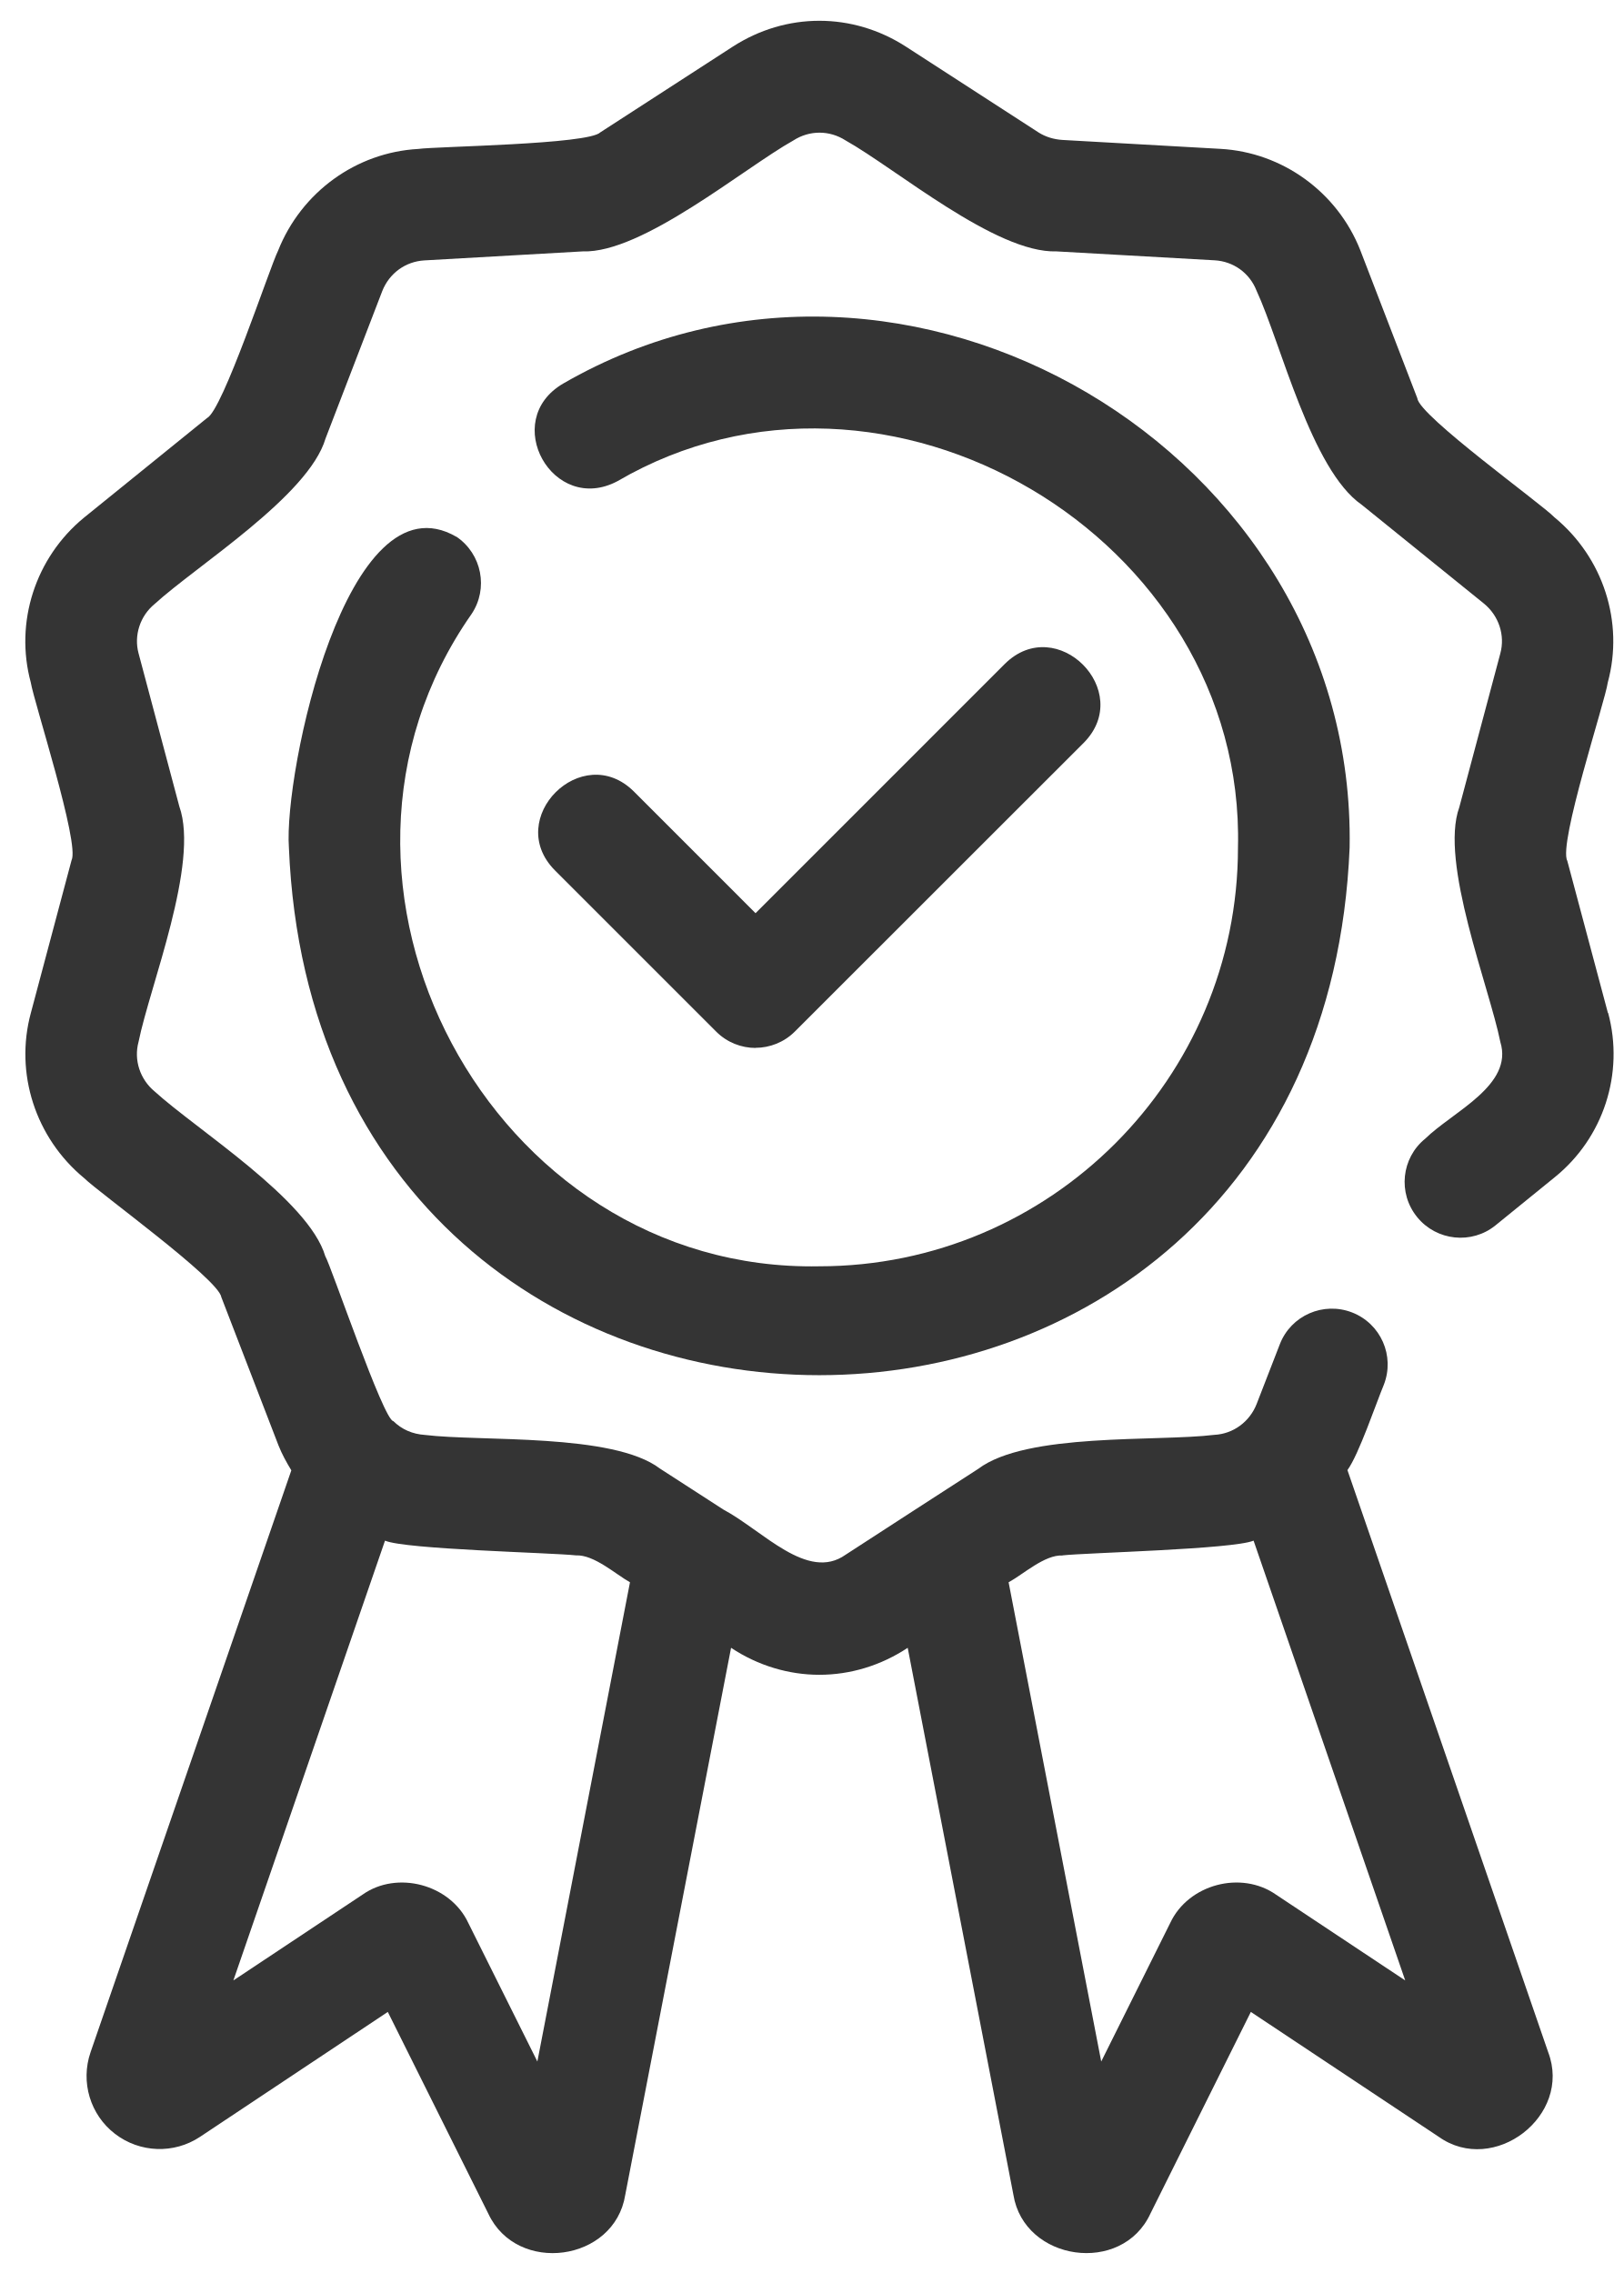
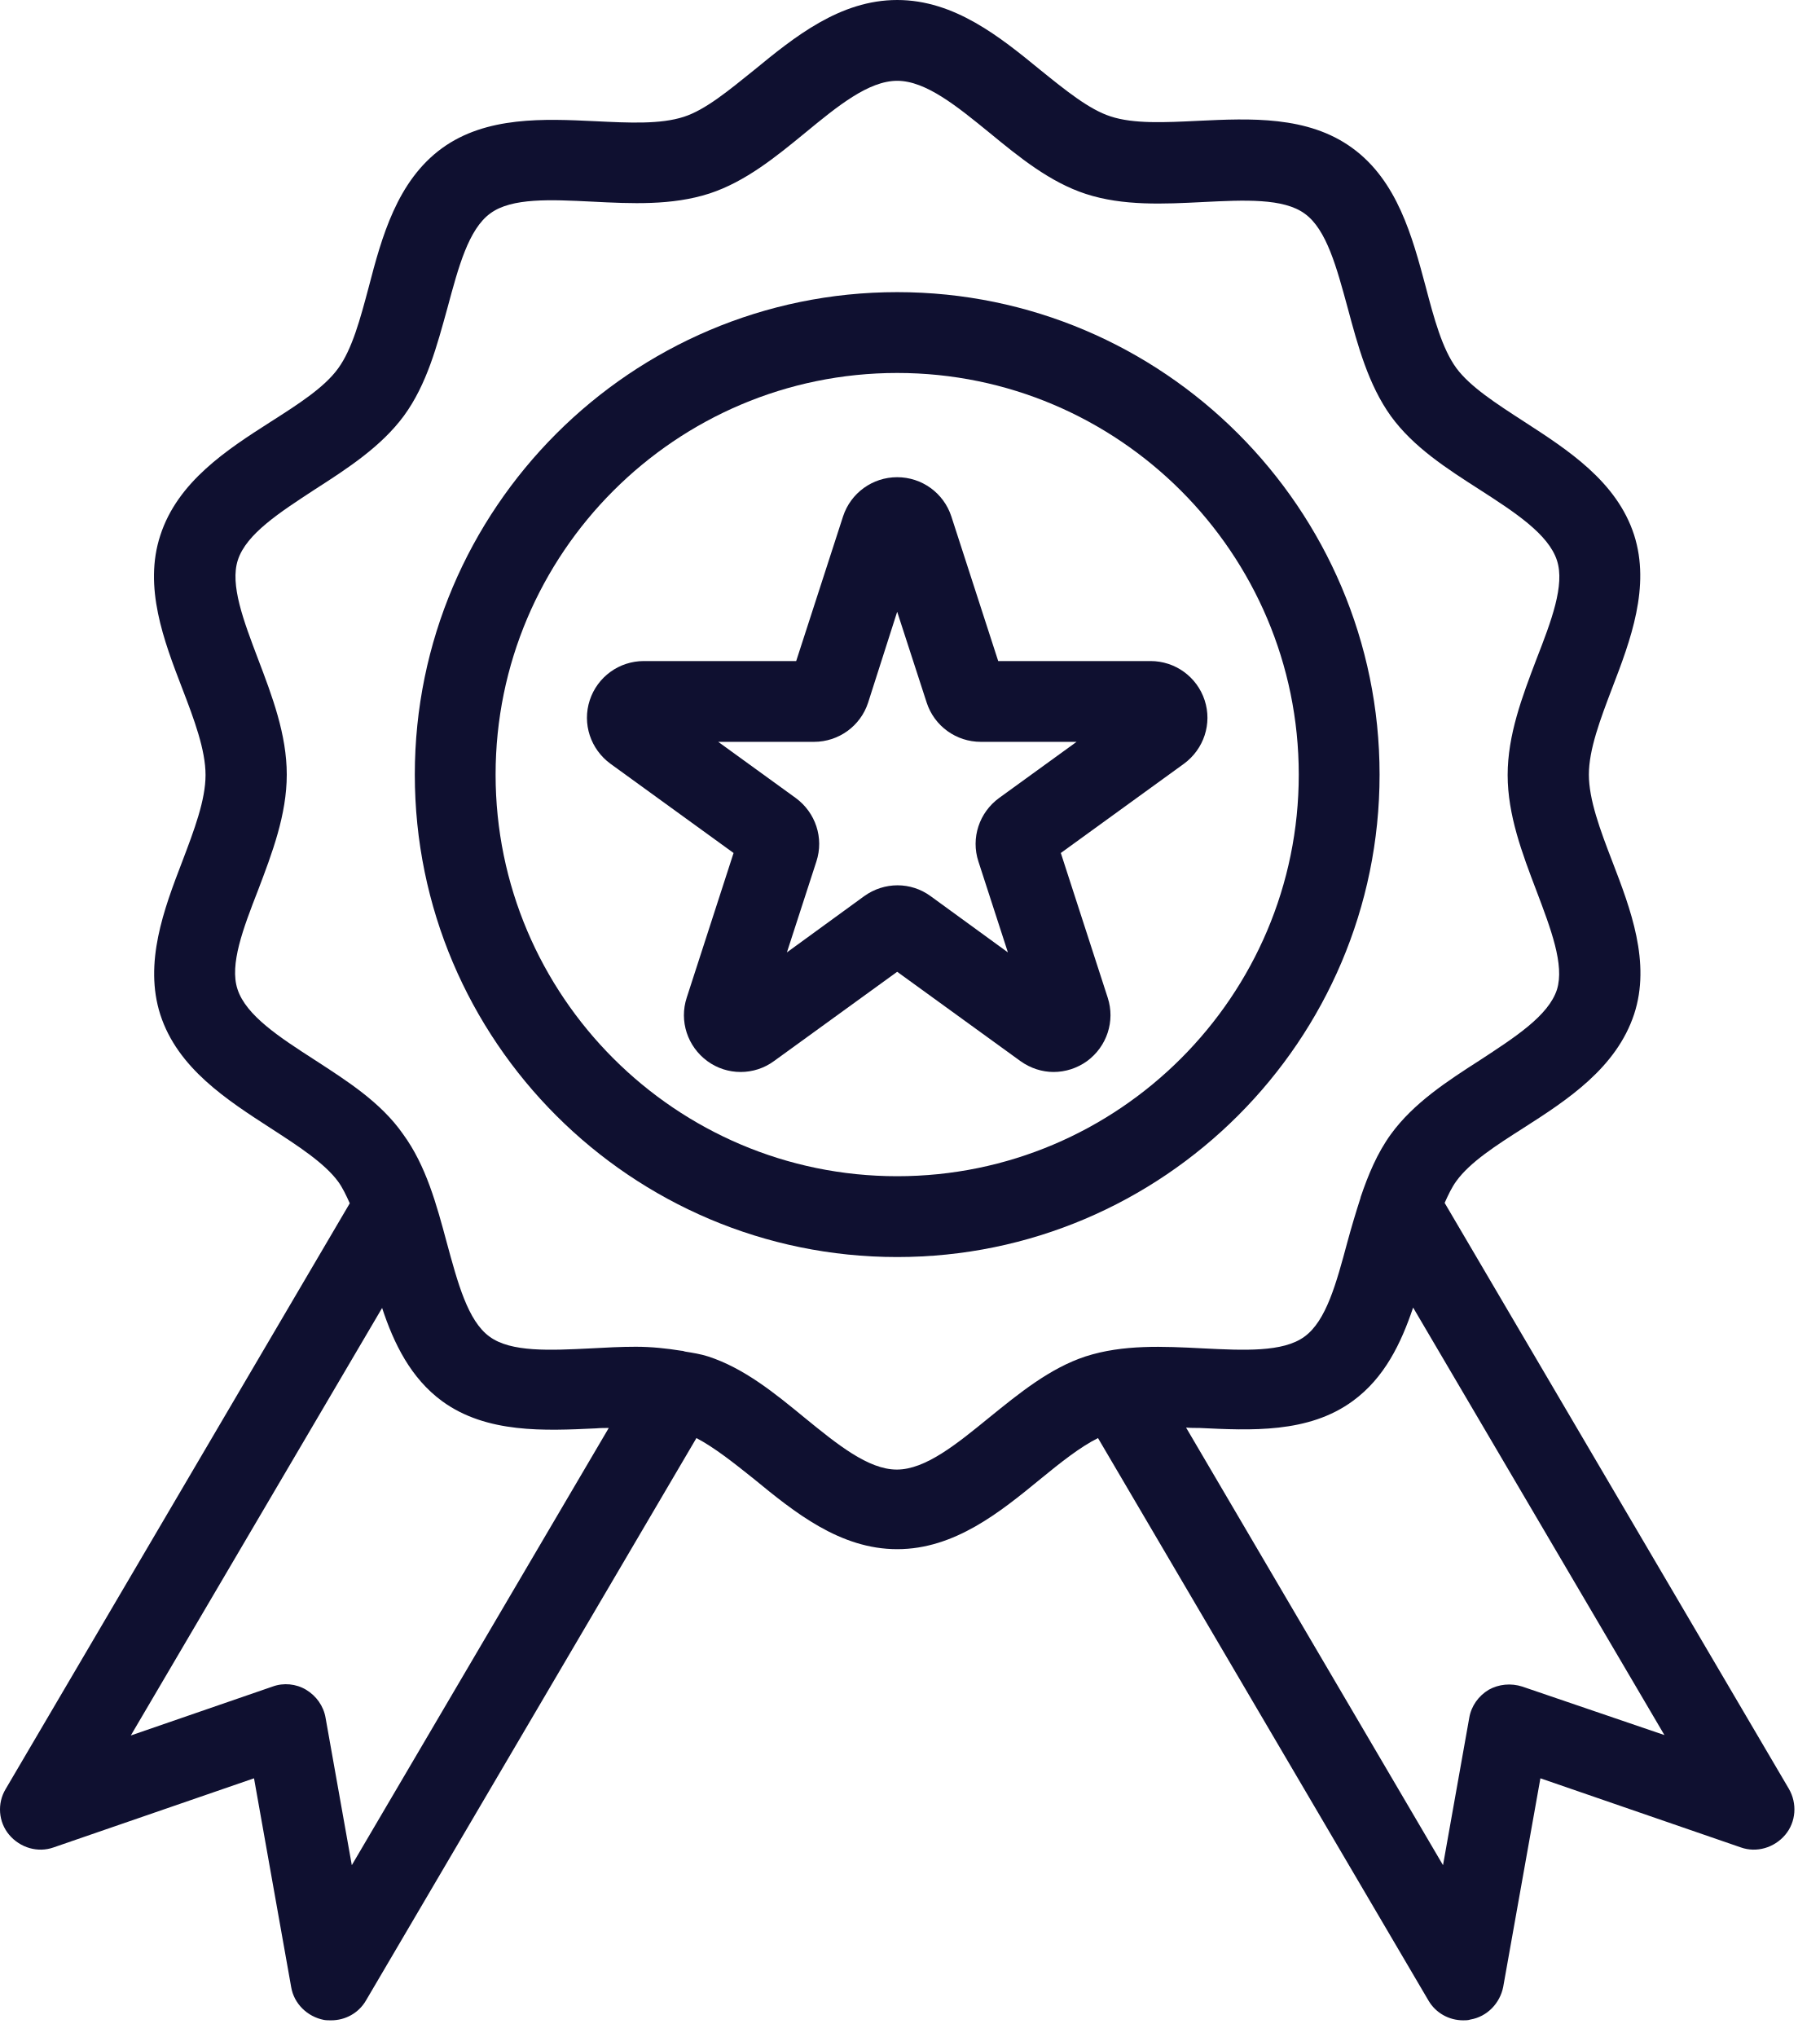
- <svg xmlns="http://www.w3.org/2000/svg" width="55" height="77" viewBox="0 0 55 77" fill="none">
-   <path d="M25.589 35.496C26.071 35.496 26.556 35.312 26.925 34.943L36.708 25.164C38.445 23.413 35.794 20.747 34.035 22.491L25.592 30.935L21.47 26.812C19.718 25.072 17.053 27.73 18.797 29.485L24.259 34.947C24.628 35.316 25.113 35.5 25.596 35.5L25.589 35.496Z" fill="#343434" />
-   <path d="M54.464 34.315L53.088 29.161C52.776 28.587 54.371 23.762 54.46 23.117C55.013 21.079 54.308 18.888 52.652 17.524C52.227 17.077 48.065 14.082 48.009 13.493L46.073 8.467C45.294 6.503 43.436 5.16 41.341 5.043L35.996 4.741C35.695 4.724 35.415 4.635 35.188 4.493L30.686 1.58C28.878 0.413 26.631 0.41 24.816 1.583L20.335 4.483C19.931 4.897 14.77 4.958 14.164 5.046C12.066 5.163 10.208 6.507 9.421 8.488C9.131 9.07 7.546 13.901 7.011 14.163L2.839 17.541C1.194 18.895 0.492 21.086 1.042 23.117C1.152 23.787 2.708 28.579 2.424 29.14L1.045 34.315C0.492 36.353 1.198 38.547 2.853 39.912C3.321 40.38 7.411 43.336 7.497 43.942L9.436 48.972C9.553 49.266 9.705 49.539 9.868 49.809L3.066 69.525C2.722 70.528 3.055 71.641 3.895 72.286C4.735 72.931 5.891 72.974 6.773 72.389L13.136 68.156L16.539 74.987C17.507 77.068 20.817 76.624 21.179 74.352L24.763 55.821C25.677 56.427 26.719 56.735 27.754 56.735C28.79 56.735 29.832 56.427 30.746 55.821L34.326 74.349C34.688 76.603 38.006 77.085 38.97 74.983L42.369 68.156L48.732 72.385C50.596 73.711 53.262 71.676 52.44 69.517L45.641 49.801C46.024 49.28 46.616 47.526 46.874 46.909C47.254 45.934 46.772 44.839 45.797 44.46C44.826 44.084 43.727 44.562 43.351 45.537L42.564 47.565C42.33 48.16 41.777 48.575 41.132 48.607C39.19 48.844 34.773 48.522 33.135 49.759C32.022 50.478 29.757 51.942 28.641 52.669C27.35 53.584 25.84 51.85 24.497 51.134C24.49 51.134 22.36 49.748 22.352 49.748C20.764 48.539 16.277 48.841 14.395 48.61C13.969 48.582 13.608 48.422 13.324 48.142C12.995 48.128 11.204 42.854 11.017 42.553C10.453 40.638 6.642 38.256 5.242 36.977C4.742 36.566 4.526 35.906 4.693 35.293C5.076 33.4 6.759 29.246 6.075 27.321L4.693 22.131C4.53 21.525 4.746 20.866 5.232 20.466C6.653 19.165 10.456 16.8 11.027 14.854L12.948 9.86C13.189 9.254 13.735 8.857 14.38 8.821L19.74 8.516C21.757 8.587 25.206 5.691 26.872 4.759C27.421 4.405 28.098 4.408 28.64 4.756C30.349 5.713 33.727 8.58 35.783 8.516L41.139 8.818C41.781 8.853 42.327 9.25 42.56 9.842C43.394 11.643 44.414 15.914 46.123 17.098L50.27 20.451C50.77 20.863 50.986 21.522 50.82 22.135L49.43 27.346C48.753 29.203 50.451 33.45 50.82 35.297C51.273 36.768 49.21 37.657 48.278 38.572C47.466 39.228 47.342 40.419 48.002 41.23C48.657 42.038 49.852 42.166 50.66 41.507L52.659 39.883C54.315 38.547 55.024 36.36 54.471 34.311L54.464 34.315ZM35.989 52.69C36.833 52.598 41.753 52.485 42.462 52.191L47.598 67.089L43.227 64.186C42.043 63.353 40.253 63.831 39.64 65.139L37.301 69.836L34.164 53.601C34.656 53.335 35.387 52.662 35.989 52.694L35.989 52.69ZM19.51 52.69C20.123 52.662 20.85 53.328 21.339 53.601L18.202 69.836L15.863 65.143C15.253 63.835 13.452 63.353 12.279 64.183L7.905 67.089L13.041 52.191C13.736 52.489 18.684 52.598 19.51 52.69Z" fill="#343434" />
-   <path d="M15.457 18.183C11.739 16.035 9.605 26.201 9.786 28.714C10.771 52.545 44.73 52.541 45.715 28.714C45.953 15.301 30.679 6.29 19.077 12.993C16.926 14.248 18.73 17.467 20.921 16.297C29.988 11.005 42.195 18.183 41.933 28.715C41.933 36.534 35.57 42.897 27.751 42.897C16.62 43.109 9.606 29.902 15.969 20.806C16.553 19.941 16.323 18.764 15.458 18.18L15.457 18.183Z" fill="#343434" />
+ <svg xmlns="http://www.w3.org/2000/svg" width="67" height="75" viewBox="0 0 67 75" fill="none">
+   <path d="M33.038 46.283C42.828 46.283 50.802 38.309 50.802 28.52C50.802 18.73 42.828 10.756 33.038 10.756C23.249 10.756 15.275 18.73 15.275 28.52C15.275 38.324 23.249 46.283 33.038 46.283ZM33.038 13.732C41.191 13.732 47.826 20.367 47.826 28.52C47.826 36.672 41.191 43.307 33.038 43.307C24.886 43.307 18.25 36.672 18.25 28.52C18.25 20.367 24.886 13.732 33.038 13.732Z" fill="#0F1030" />
+   <path d="M0.339 67.557C0.741 68.033 1.395 68.227 1.975 68.019L9.354 65.475L10.723 73.166C10.827 73.776 11.318 74.252 11.928 74.371C12.018 74.386 12.107 74.386 12.196 74.386C12.717 74.386 13.208 74.118 13.476 73.657L25.645 52.948C26.3 53.29 27.014 53.855 27.758 54.45C29.245 55.67 30.926 57.039 33.039 57.039C35.152 57.039 36.833 55.67 38.32 54.45C39.064 53.841 39.778 53.275 40.433 52.948L52.602 73.657C52.87 74.118 53.361 74.386 53.882 74.386C53.971 74.386 54.06 74.386 54.15 74.356C54.76 74.252 55.236 73.761 55.355 73.151L56.724 65.475L64.103 68.019C64.683 68.227 65.337 68.033 65.739 67.557C66.141 67.081 66.185 66.397 65.873 65.861L53.198 44.289C53.331 43.992 53.465 43.709 53.629 43.486C54.135 42.787 55.087 42.177 56.114 41.522C57.72 40.496 59.52 39.32 60.175 37.342C60.8 35.438 60.041 33.459 59.372 31.718C58.925 30.558 58.509 29.442 58.509 28.52C58.509 27.597 58.925 26.496 59.372 25.321C60.041 23.58 60.785 21.602 60.175 19.697C59.535 17.719 57.72 16.558 56.114 15.517C55.102 14.862 54.135 14.238 53.629 13.553C53.108 12.839 52.811 11.738 52.498 10.548C52.007 8.718 51.457 6.65 49.791 5.445C48.154 4.255 46.027 4.359 44.137 4.448C42.903 4.508 41.742 4.567 40.894 4.285C40.106 4.032 39.228 3.318 38.306 2.574C36.833 1.369 35.152 0 33.039 0C30.926 0 29.245 1.369 27.758 2.589C26.835 3.332 25.972 4.047 25.184 4.3C24.321 4.582 23.16 4.523 21.926 4.463C20.051 4.374 17.909 4.27 16.272 5.46C14.621 6.665 14.056 8.733 13.58 10.563C13.267 11.738 12.97 12.854 12.449 13.568C11.943 14.267 10.991 14.877 9.964 15.532C8.358 16.558 6.543 17.734 5.903 19.712C5.278 21.617 6.037 23.595 6.706 25.336C7.153 26.496 7.569 27.612 7.569 28.535C7.569 29.457 7.153 30.558 6.706 31.733C6.037 33.474 5.293 35.452 5.903 37.357C6.543 39.335 8.358 40.496 9.964 41.537C10.976 42.192 11.943 42.817 12.449 43.501C12.613 43.724 12.746 44.007 12.88 44.304L0.205 65.876C-0.107 66.397 -0.063 67.081 0.339 67.557ZM56.054 62.097C55.638 61.964 55.191 62.008 54.819 62.216C54.447 62.44 54.179 62.812 54.105 63.243L53.138 68.673L43.676 52.561C43.84 52.576 43.989 52.576 44.167 52.576C46.042 52.665 48.184 52.784 49.821 51.579C50.981 50.731 51.591 49.467 52.037 48.143L61.291 63.883L56.054 62.097ZM11.586 39.023C10.292 38.19 9.057 37.386 8.745 36.419C8.447 35.512 8.953 34.188 9.503 32.775C10.024 31.406 10.56 29.992 10.56 28.52C10.56 27.047 10.024 25.633 9.503 24.265C8.968 22.851 8.462 21.527 8.759 20.62C9.072 19.653 10.307 18.864 11.601 18.016C12.806 17.243 14.041 16.439 14.874 15.309C15.722 14.148 16.094 12.72 16.481 11.322C16.882 9.834 17.254 8.435 18.058 7.855C18.846 7.275 20.289 7.349 21.807 7.424C23.25 7.498 24.738 7.572 26.121 7.126C27.445 6.695 28.576 5.772 29.662 4.88C30.837 3.913 31.983 2.975 33.039 2.975C34.095 2.975 35.241 3.913 36.446 4.895C37.532 5.787 38.663 6.71 39.987 7.141C41.355 7.587 42.858 7.513 44.301 7.439C45.819 7.364 47.262 7.29 48.05 7.87C48.853 8.45 49.225 9.864 49.627 11.336C49.999 12.72 50.386 14.163 51.219 15.323C52.052 16.469 53.287 17.258 54.492 18.031C55.786 18.864 57.021 19.668 57.334 20.635C57.631 21.542 57.125 22.866 56.575 24.28C56.054 25.648 55.518 27.062 55.518 28.535C55.518 30.007 56.054 31.421 56.575 32.789C57.11 34.203 57.616 35.527 57.334 36.434C57.021 37.401 55.786 38.19 54.492 39.038C53.287 39.811 52.052 40.615 51.219 41.76C50.713 42.459 50.386 43.248 50.103 44.081V44.096C49.925 44.647 49.761 45.197 49.612 45.747C49.211 47.235 48.839 48.634 48.035 49.214C47.247 49.794 45.804 49.72 44.286 49.645C42.843 49.571 41.355 49.496 39.972 49.943C38.663 50.374 37.532 51.297 36.431 52.189C35.226 53.171 34.08 54.108 33.024 54.108C31.968 54.108 30.822 53.171 29.617 52.189C28.531 51.297 27.401 50.374 26.076 49.943C25.794 49.853 25.511 49.809 25.229 49.764C25.184 49.749 25.139 49.734 25.095 49.734C24.544 49.645 23.979 49.586 23.413 49.586C22.863 49.586 22.312 49.615 21.777 49.645C20.259 49.72 18.816 49.794 18.028 49.214C17.224 48.634 16.853 47.22 16.451 45.747C16.079 44.364 15.692 42.921 14.844 41.76C14.026 40.585 12.776 39.797 11.586 39.023ZM14.071 48.157C14.502 49.467 15.127 50.746 16.287 51.594C17.924 52.784 20.066 52.68 21.941 52.591C22.104 52.576 22.268 52.576 22.417 52.576L12.955 68.673L11.988 63.243C11.913 62.812 11.646 62.44 11.274 62.216C10.902 61.993 10.441 61.949 10.039 62.097L4.817 63.898L14.071 48.157Z" fill="#0F1030" />
+   <path d="M25.288 36.732C25.005 37.595 25.317 38.532 26.046 39.068C26.775 39.603 27.772 39.603 28.501 39.068L33.038 35.78L37.576 39.068C37.948 39.335 38.38 39.469 38.796 39.469C39.227 39.469 39.659 39.335 40.031 39.068C40.76 38.532 41.072 37.595 40.79 36.732L39.064 31.406L43.601 28.118C44.33 27.582 44.643 26.645 44.36 25.782C44.077 24.919 43.274 24.339 42.367 24.339H36.758L35.032 19.013C34.749 18.15 33.946 17.57 33.038 17.57C32.131 17.57 31.328 18.15 31.045 19.013L29.319 24.339H23.71C22.803 24.339 22 24.919 21.717 25.782C21.434 26.645 21.747 27.582 22.476 28.118L27.013 31.406L25.288 36.732ZM26.448 27.314H29.974C30.881 27.314 31.685 26.734 31.967 25.872L33.038 22.524L34.125 25.872C34.407 26.734 35.211 27.314 36.118 27.314H39.644L36.788 29.383C36.059 29.918 35.746 30.855 36.029 31.718L37.115 35.066L34.273 32.998C33.544 32.462 32.562 32.462 31.819 32.998L28.977 35.066L30.063 31.718C30.346 30.855 30.033 29.918 29.304 29.383L26.448 27.314Z" fill="#0F1030" />
</svg>
